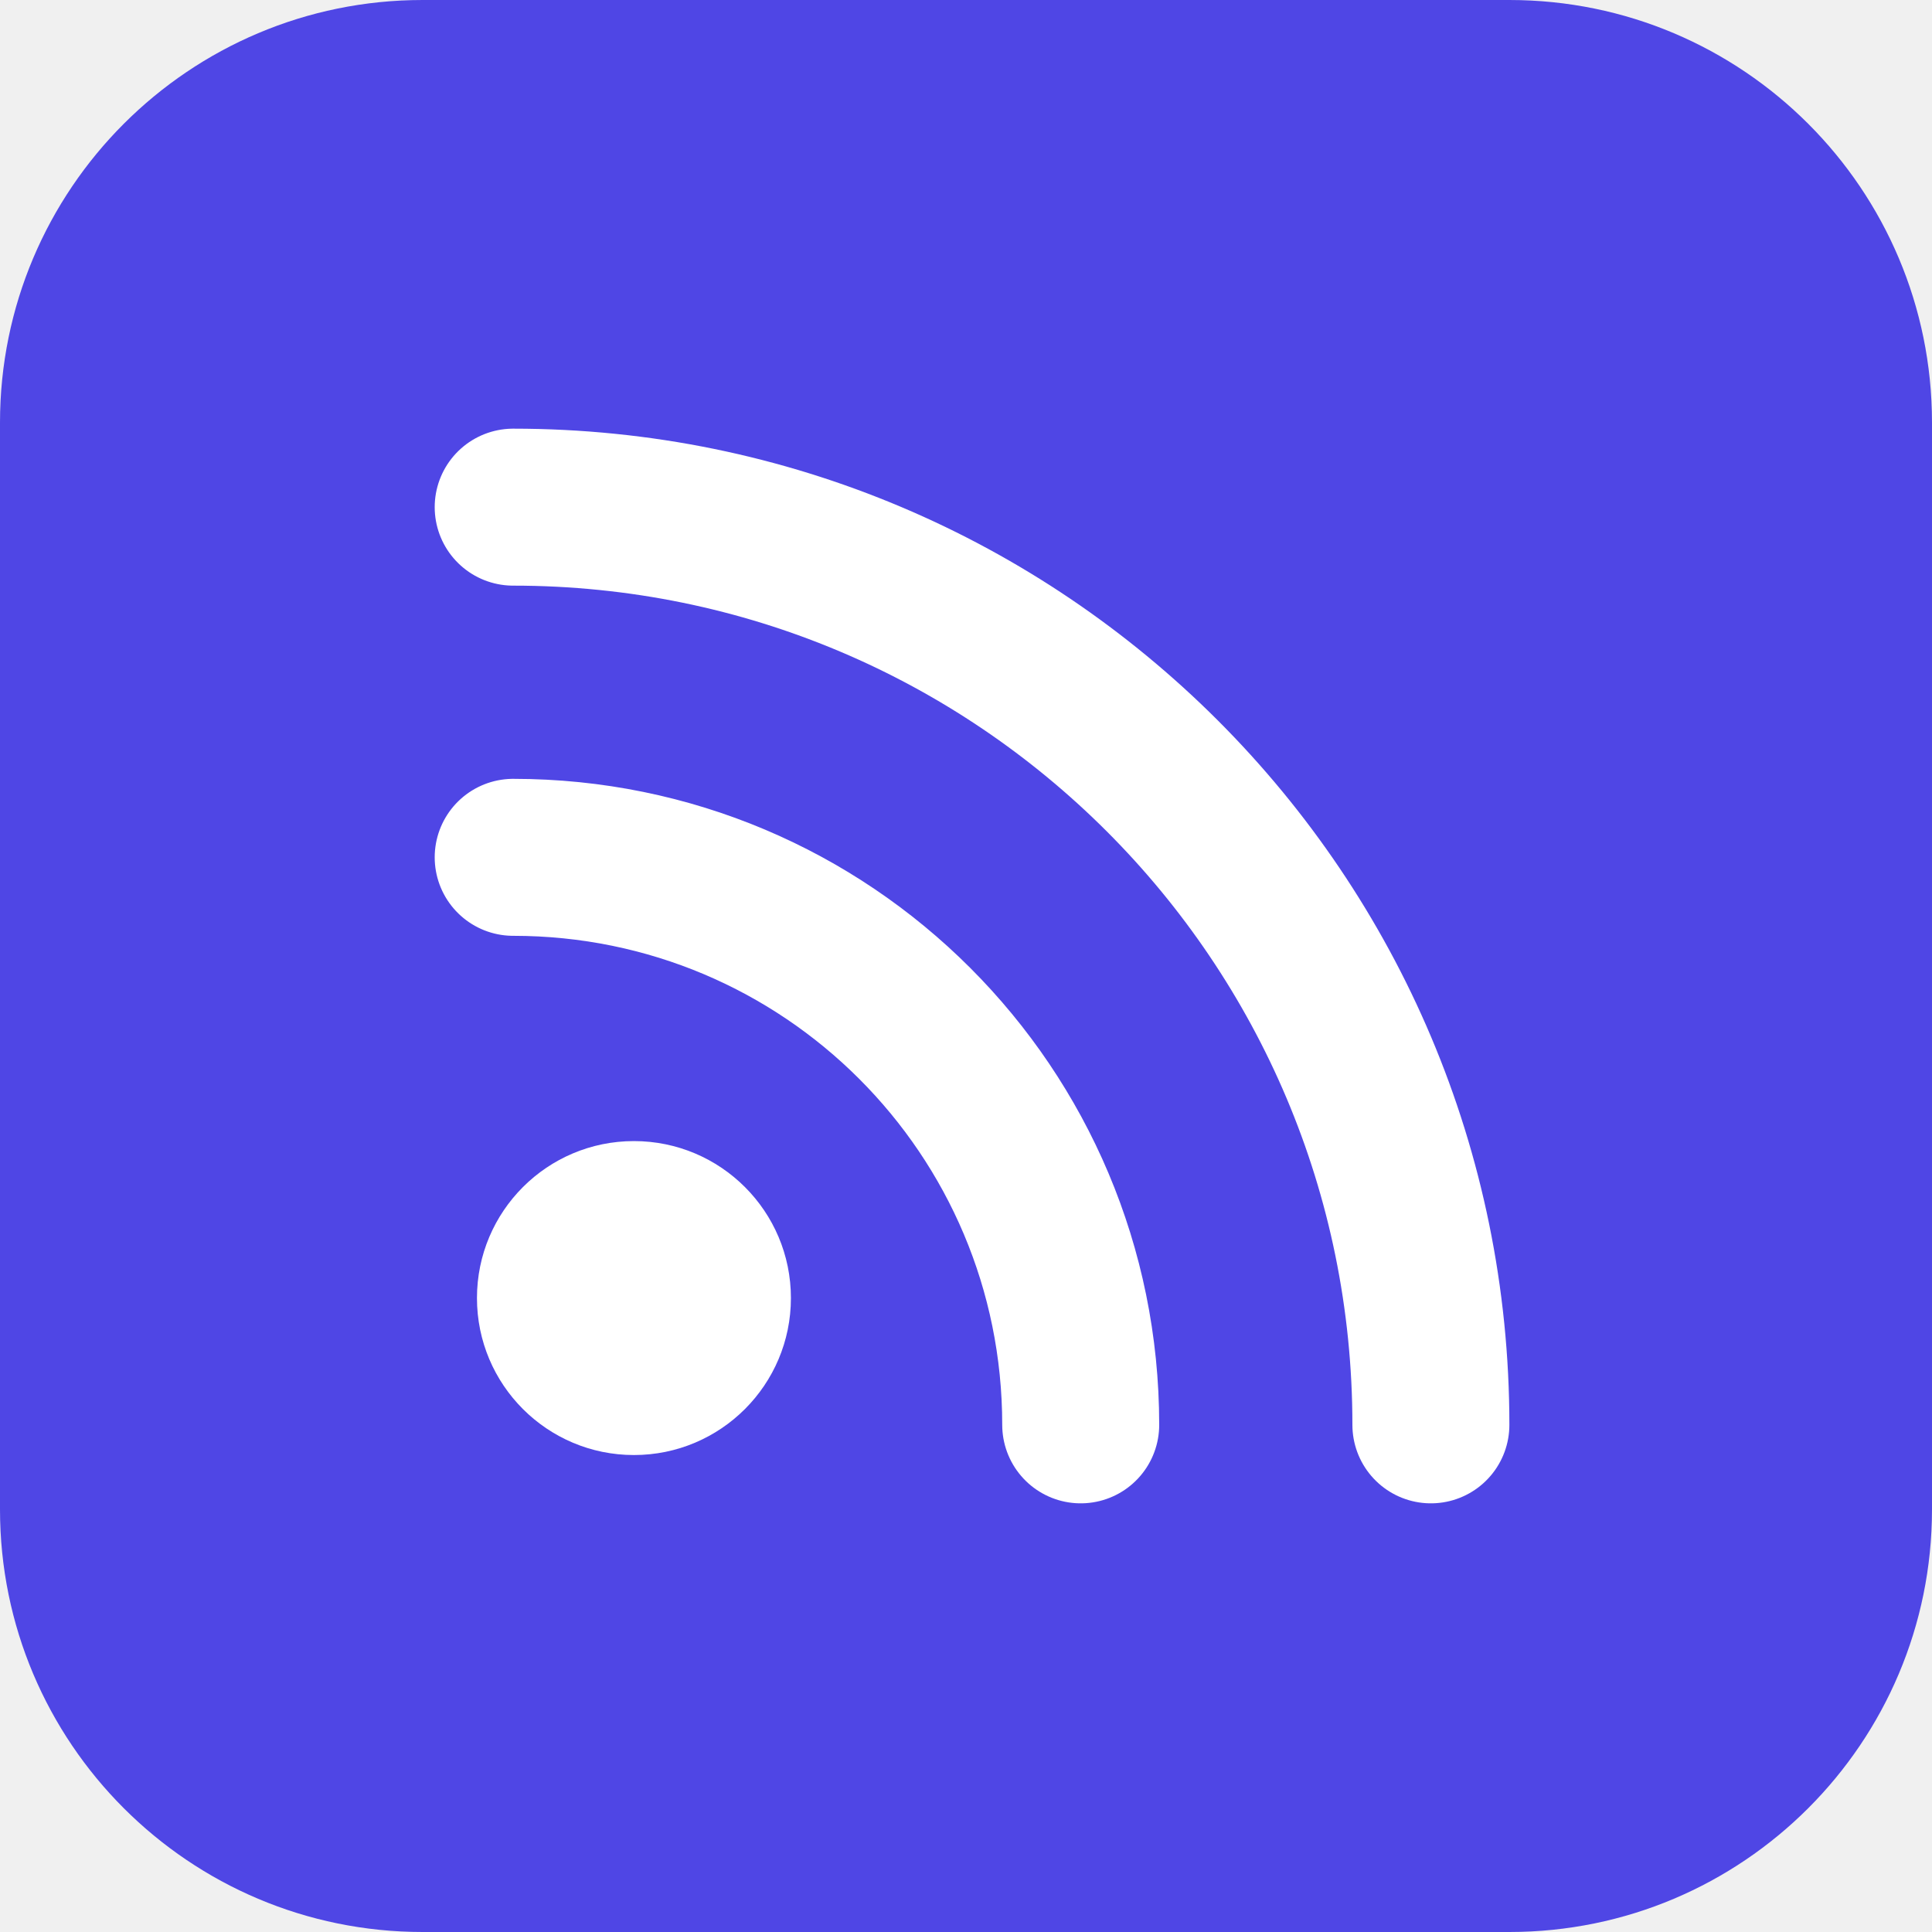
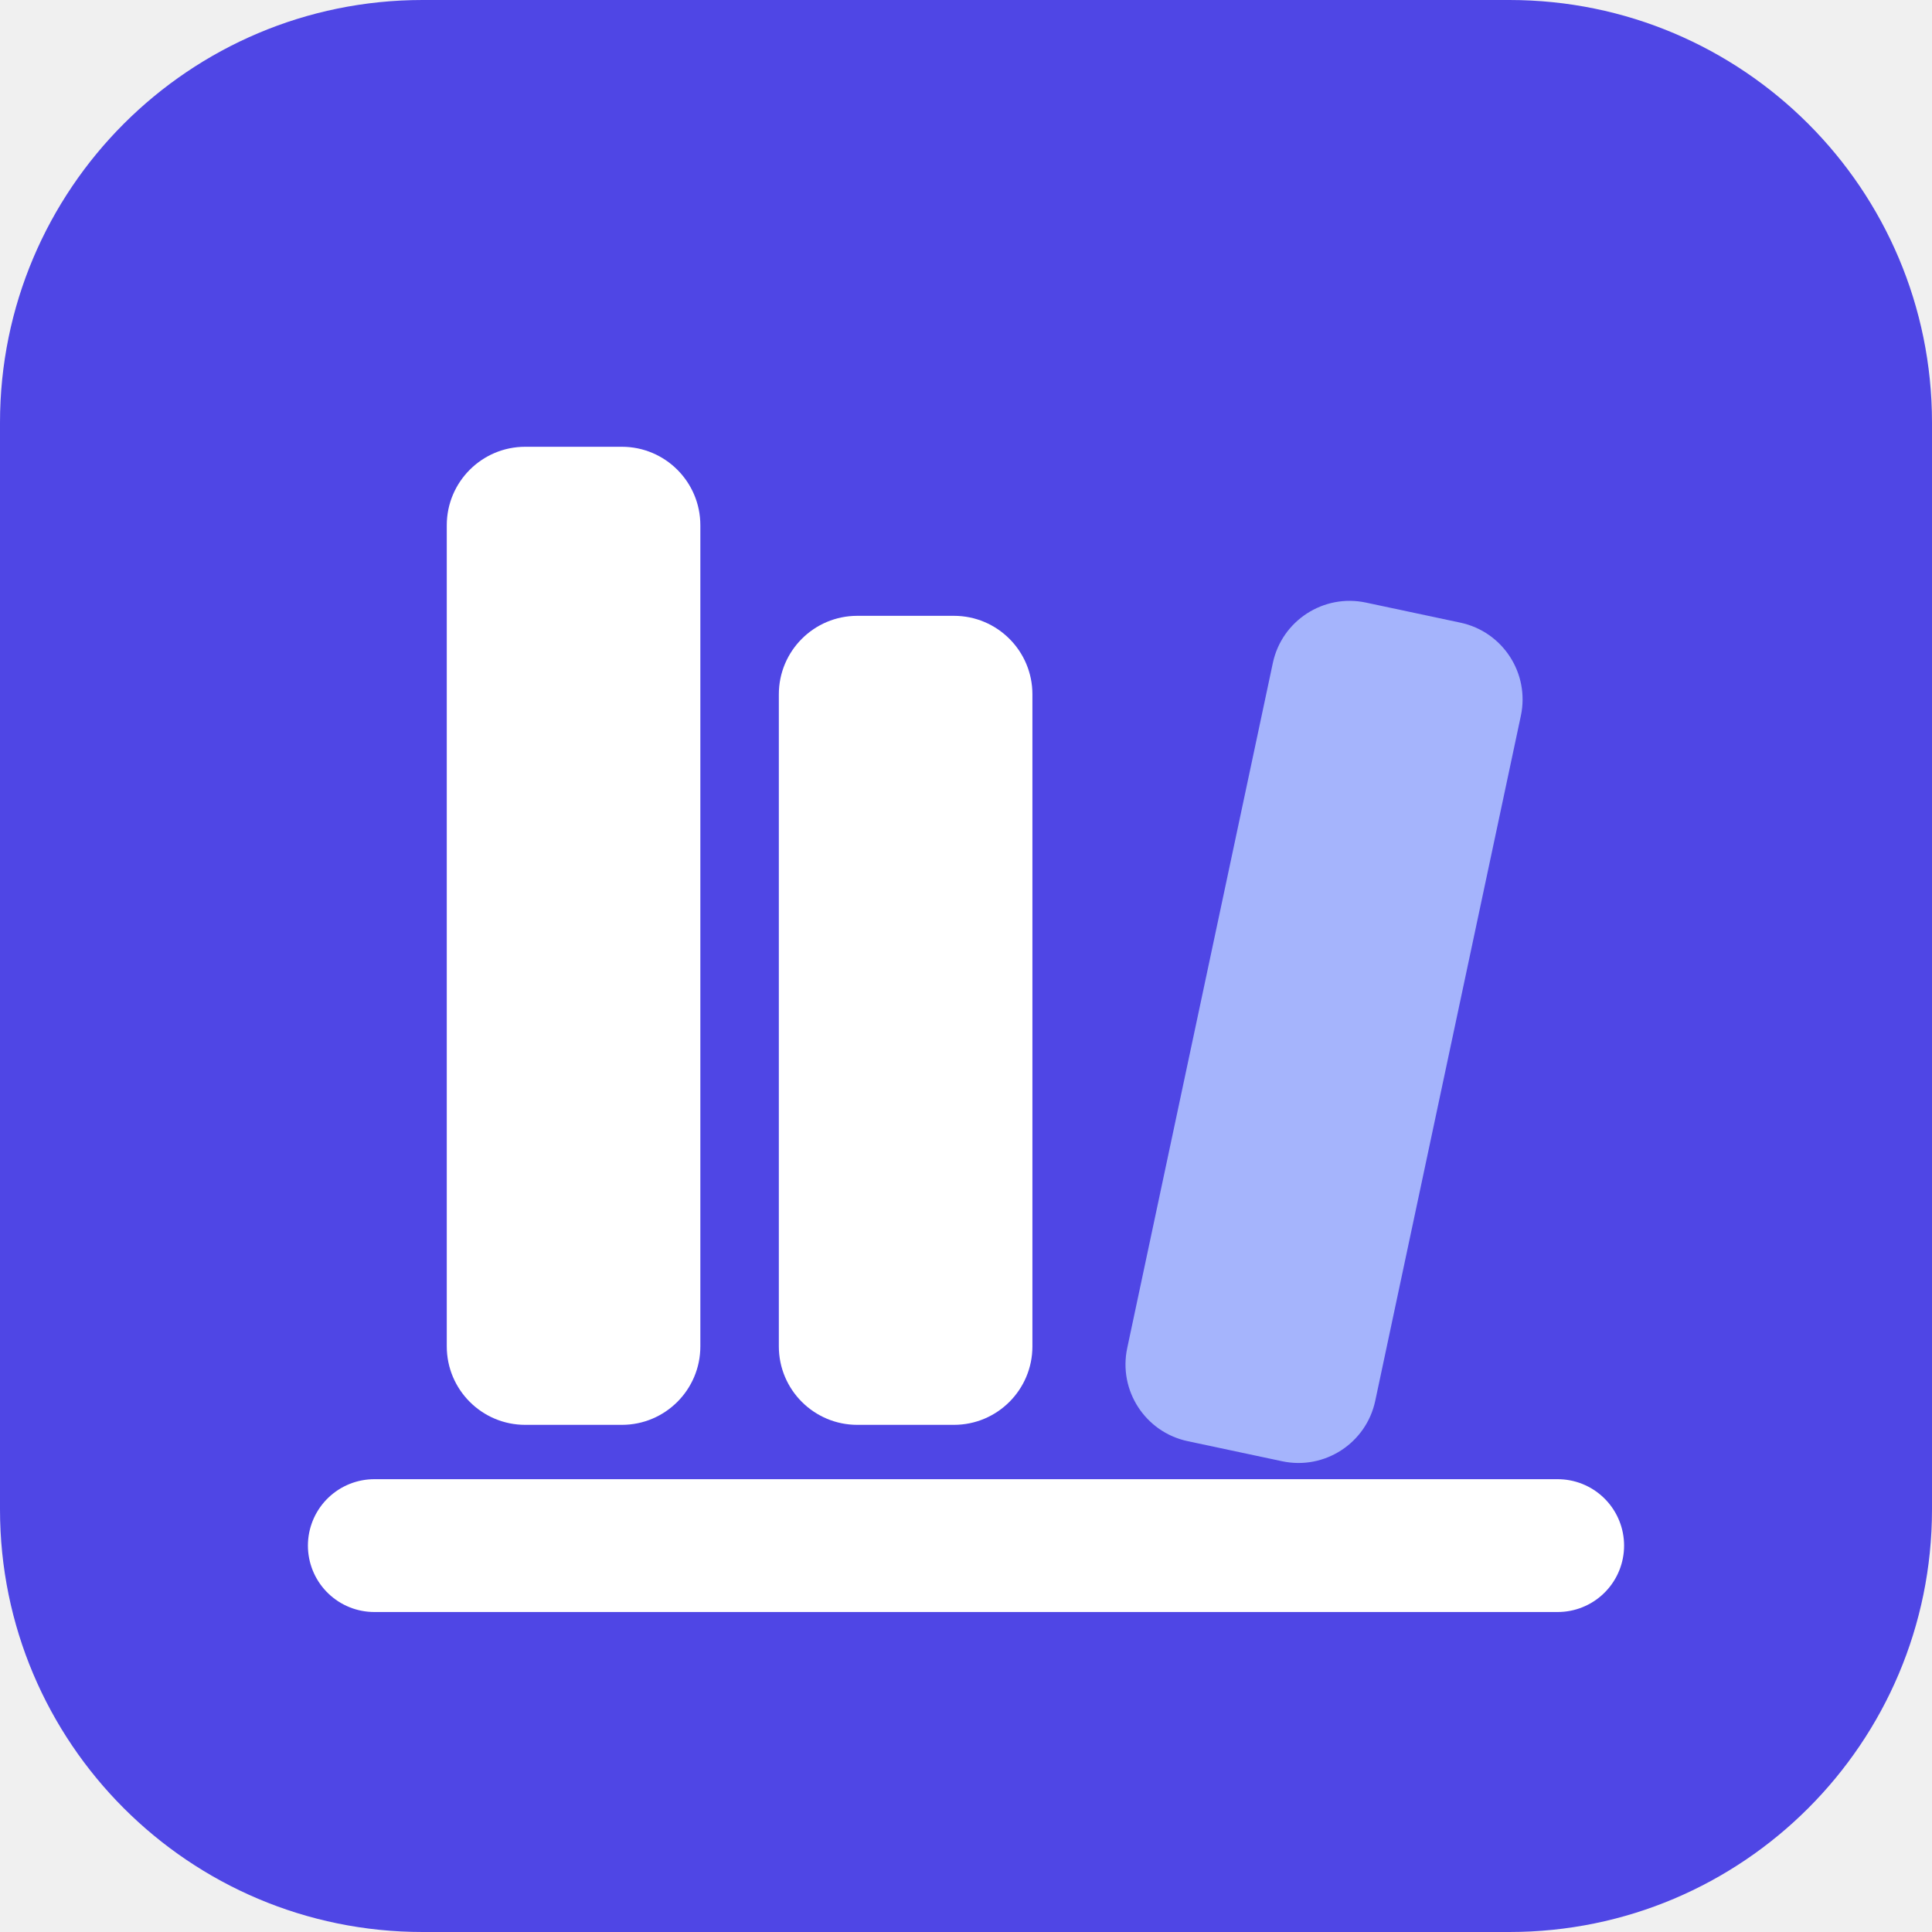
- <svg xmlns="http://www.w3.org/2000/svg" viewBox="0 0 32 32">
+ <svg xmlns="http://www.w3.org/2000/svg" viewBox="0 0 32 32" role="img" aria-label="calibreweb-mcp">
  <rect width="32" height="32" rx="7" fill="#4f46e5" />
-   <circle cx="10.5" cy="21.5" r="2.6" fill="#fff" />
-   <path d="M8.5 14.2c5.2 0 9.4 4.2 9.4 9.4M8.5 8.4c8.4 0 15.2 6.8 15.2 15.2" fill="none" stroke="#fff" stroke-width="2.6" stroke-linecap="round" />
+   <rect x="7.4" y="7.4" width="4.2" height="16.2" rx="1.3" fill="#ffffff" />
+   <rect x="12.9" y="10.2" width="4.2" height="13.4" rx="1.3" fill="#ffffff" />
+   <rect x="18.4" y="9.4" width="4.2" height="14.2" rx="1.3" fill="#a5b4fc" transform="rotate(12 18.4 23.6)" />
+   <path d="M6.2 25.6h19.6" stroke="#ffffff" stroke-width="2.2" stroke-linecap="round" />
</svg>
